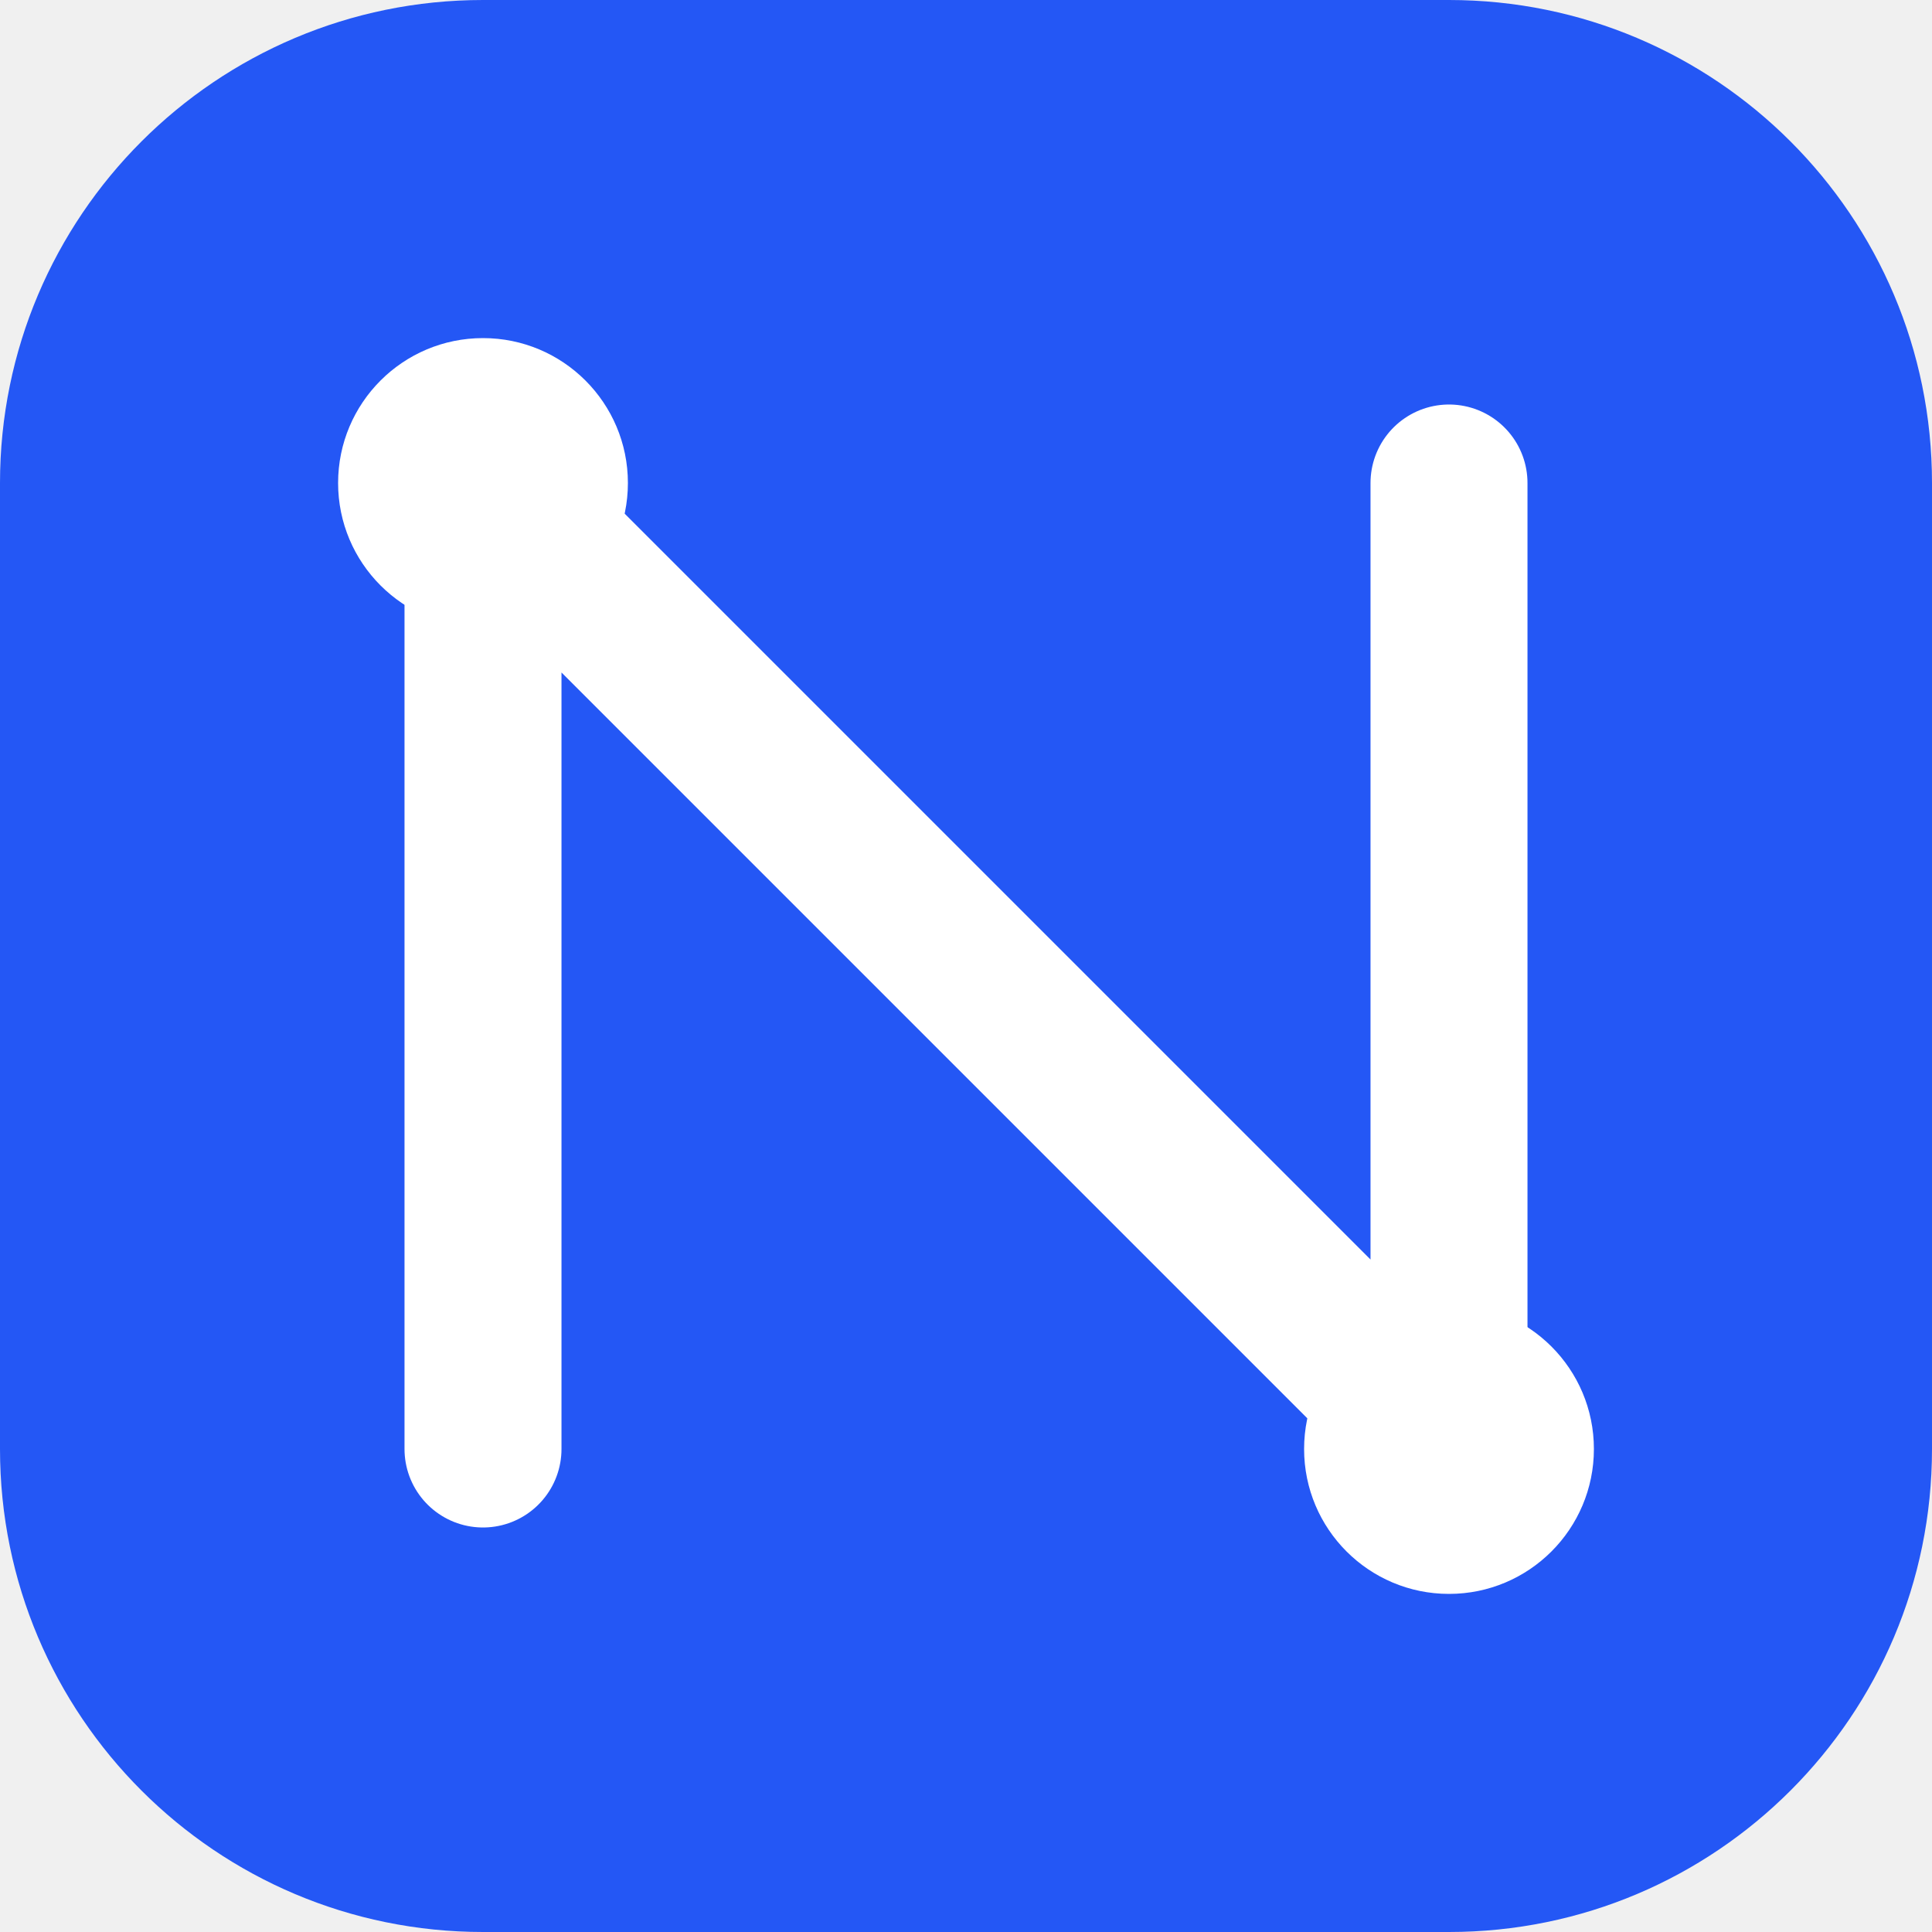
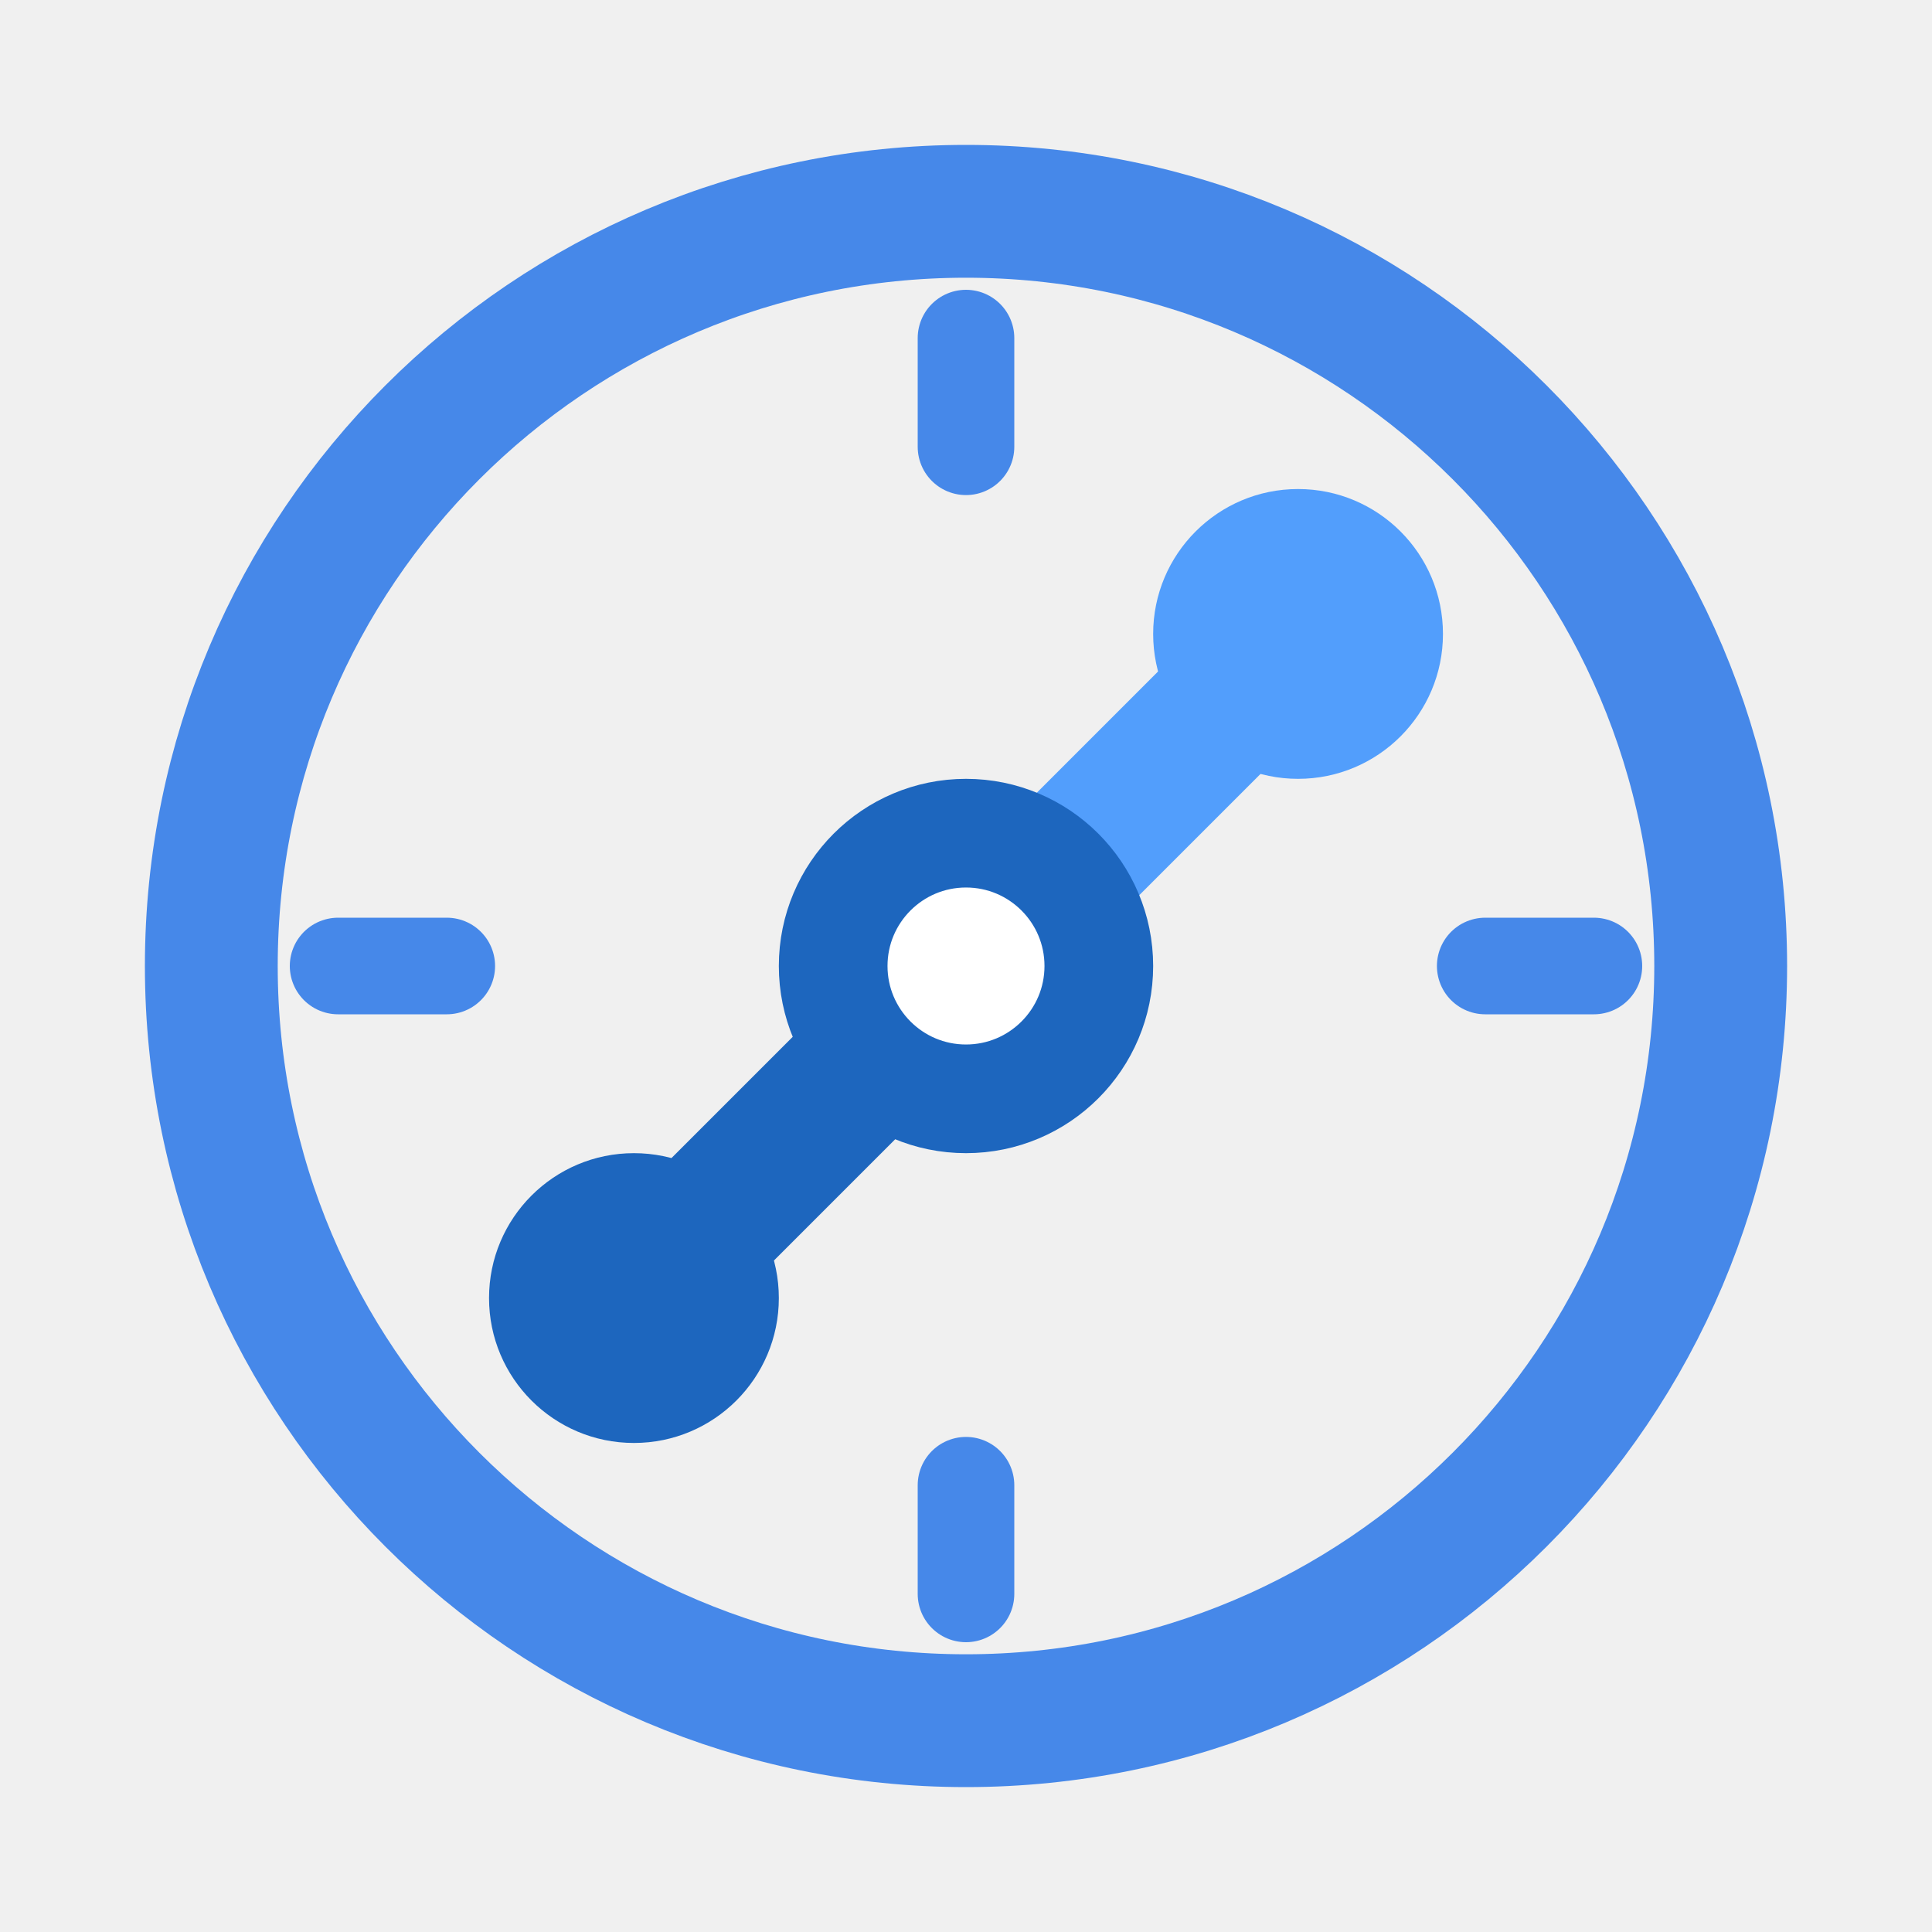
- <svg xmlns="http://www.w3.org/2000/svg" viewBox="0 0 32 32">
-   <rect width="32" height="32" rx="8" fill="#2457f5" />
-   <path d="M8 24V8l16 16V8" fill="none" stroke="#fff" stroke-width="2.6" stroke-linecap="round" stroke-linejoin="round" />
-   <circle cx="8" cy="8" r="2.4" fill="#fff" />
-   <circle cx="24" cy="24" r="2.4" fill="#fff" />
+ <svg xmlns="http://www.w3.org/2000/svg" viewBox="0 0 32 32" fill="none" stroke-linecap="round">
+   <circle cx="16" cy="16" r="12.5" stroke="#4688E9" stroke-width="2.2" />
+   <path d="M16 5.6v1.8M16 24.6v1.8M5.6 16h1.8M24.6 16h1.8" stroke="#4688E9" stroke-width="1.6" />
+   <path d="M10.5 21.5 16 16" stroke="#1D66BE" stroke-width="2.4" />
+   <path d="M16 16l5.5-5.5" stroke="#529EFC" stroke-width="2.4" />
+   <circle cx="10.5" cy="21.5" r="2.4" fill="#1D66BE" />
+   <circle cx="16" cy="16" r="2.2" fill="#fff" stroke="#1D66BE" stroke-width="1.8" />
+   <circle cx="21.5" cy="10.5" r="2.4" fill="#529EFC" />
</svg>
